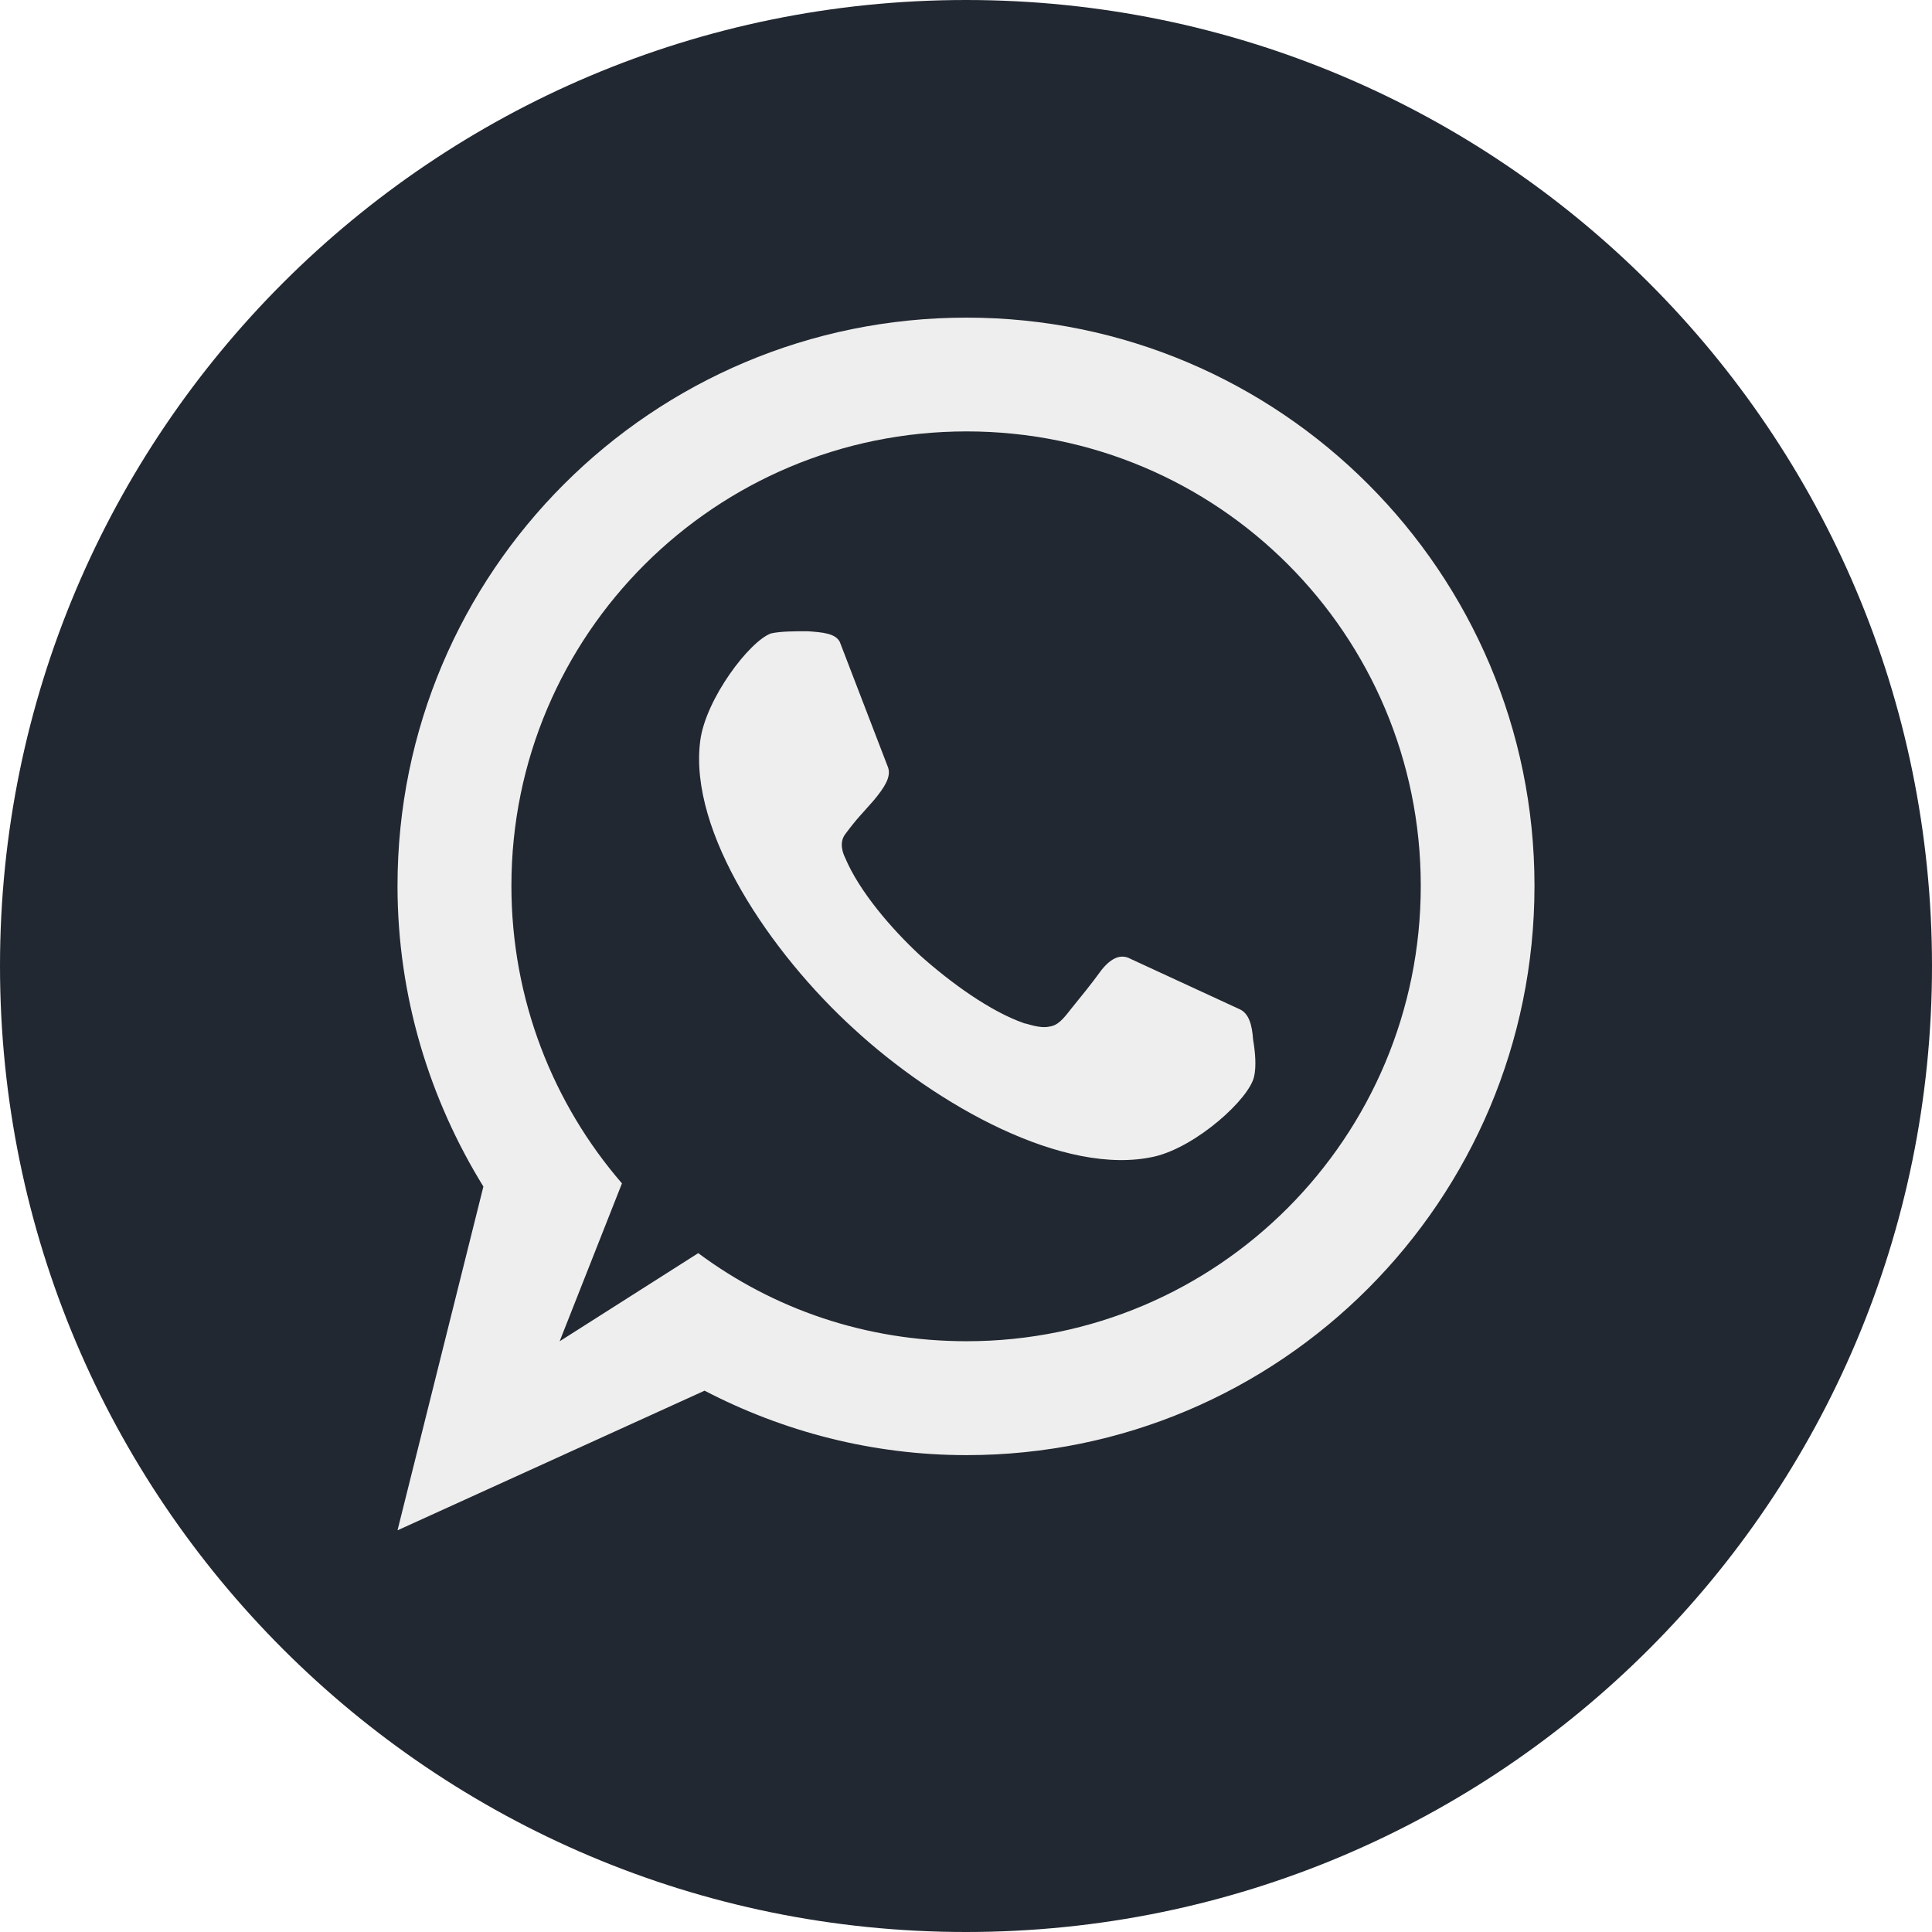
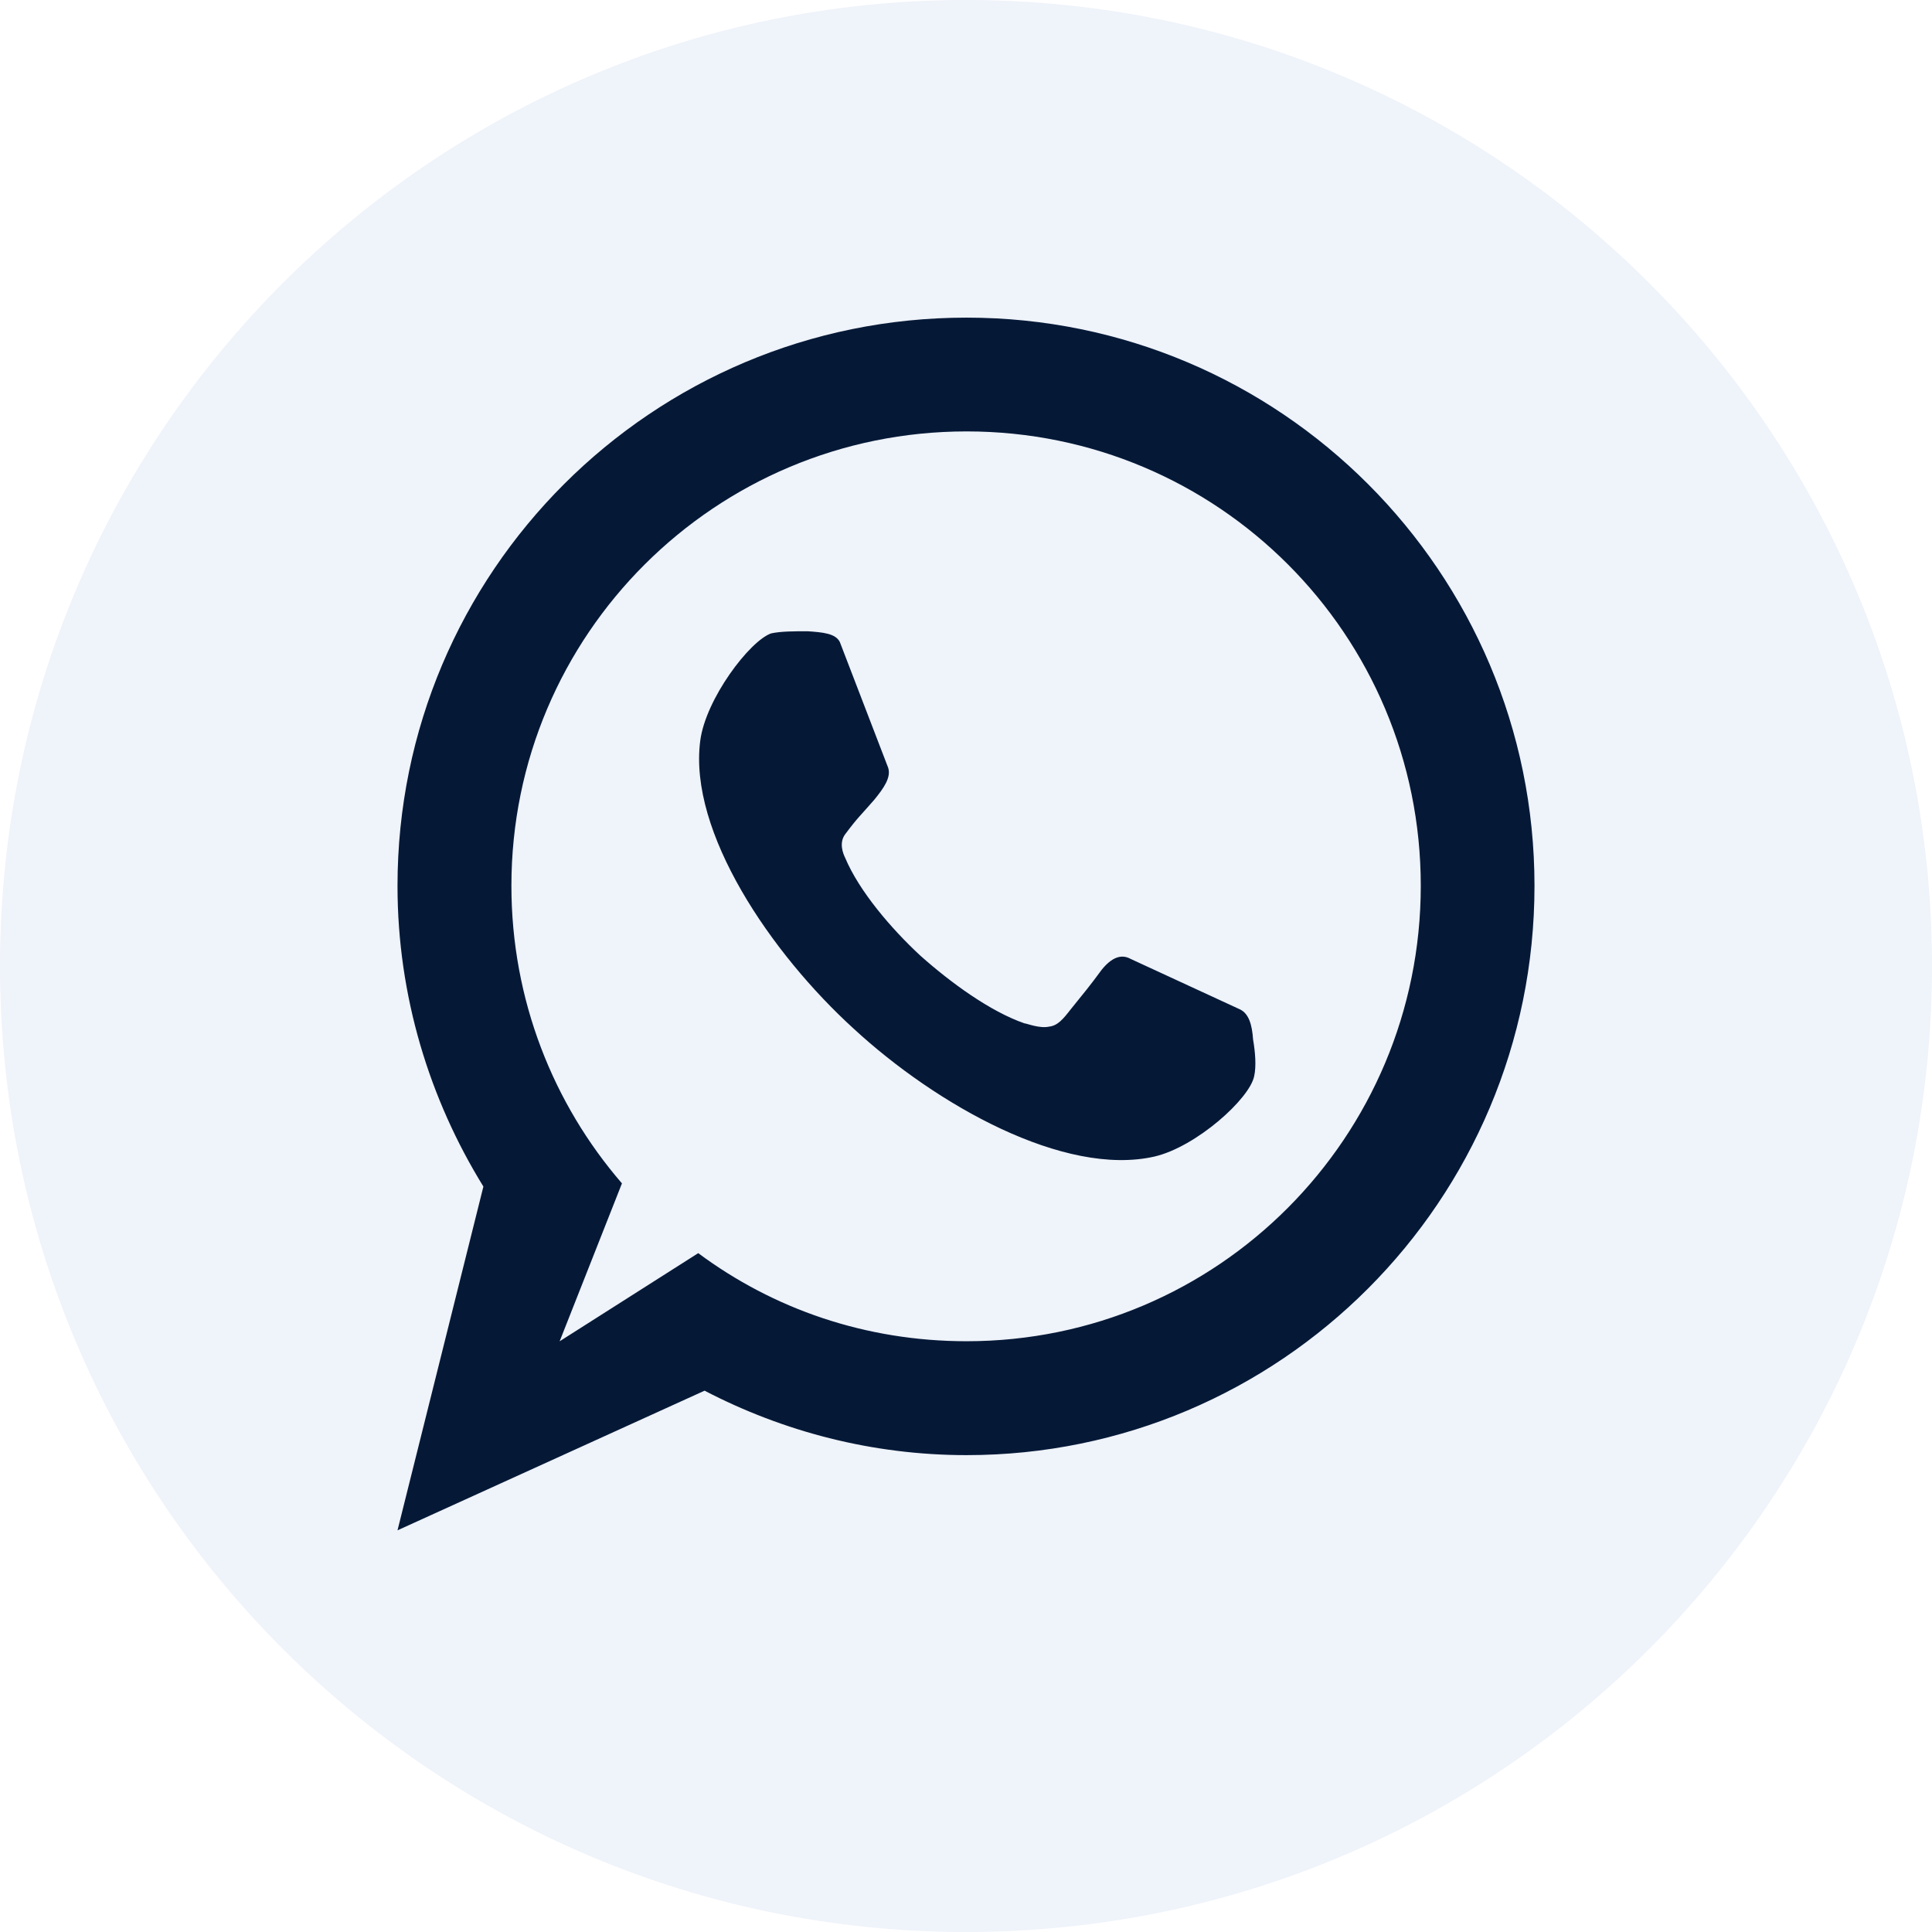
<svg xmlns="http://www.w3.org/2000/svg" enable-background="new 0 0 64 64" version="1.1" viewBox="0 0 64 64" xml:space="preserve">
  <g id="Layer_3">
    <g>
      <g>
        <g>
-           <path d="M32,0C14.327,0,0,14.327,0,32c0,17.673,14.327,32,32,32s32-14.327,32-32C64,14.327,49.673,0,32,0z" fill="#222831" />
+           <path d="M32,0C14.327,0,0,14.327,0,32c0,17.673,14.327,32,32,32s32-14.327,32-32C64,14.327,49.673,0,32,0z" fill="#eff3fa" />
        </g>
      </g>
      <g id="Outline_Filled_2_">
        <g>
-           <path d="M30.488,31.657c-0.96-0.889-2.027-2.135-2.49-3.239c-0.071-0.142-0.213-0.499,0-0.783      c0.426-0.57,0.497-0.605,0.96-1.138c0.321-0.392,0.568-0.747,0.463-1.067l-1.601-4.164c-0.142-0.284-0.568-0.321-1.067-0.355      c-0.426,0-0.889,0-1.209,0.071c-0.712,0.25-2.169,2.171-2.348,3.559c-0.392,3.023,2.348,7.045,5.085,9.537      c2.739,2.526,6.972,4.911,9.959,4.235c1.388-0.321,3.165-1.922,3.307-2.668c0.071-0.321,0.037-0.781-0.037-1.209      c-0.034-0.497-0.142-0.854-0.428-0.996l-3.626-1.674c-0.321-0.179-0.641-0.037-0.96,0.357c-0.392,0.534-0.57,0.747-1.031,1.317      c-0.25,0.321-0.426,0.534-0.71,0.568c-0.321,0.071-0.747-0.108-0.818-0.108C32.799,33.507,31.485,32.545,30.488,31.657      L30.488,31.657z M18.539,44.432l2.064-5.231c-2.277-2.634-3.662-6.085-3.662-9.858c0-8.326,6.757-15.052,15.08-15.052      c8.321,0,15.044,6.727,15.044,15.052c0,8.328-6.722,15.087-15.044,15.087c-3.344,0-6.402-1.067-8.891-2.918L18.539,44.432z       M16.013,39.306l-2.845,11.388l10.172-4.626c2.597,1.351,5.547,2.135,8.678,2.135c10.385,0,18.814-8.433,18.814-18.859      c0-10.389-8.429-18.822-18.814-18.822c-10.421,0-18.85,8.433-18.85,18.822C13.168,33.008,14.235,36.425,16.013,39.306      L16.013,39.306z" fill="#EEEEEE" />
+           <path d="M30.488,31.657c-0.96-0.889-2.027-2.135-2.49-3.239c-0.071-0.142-0.213-0.499,0-0.783      c0.426-0.57,0.497-0.605,0.96-1.138c0.321-0.392,0.568-0.747,0.463-1.067l-1.601-4.164c-0.142-0.284-0.568-0.321-1.067-0.355      c-0.426,0-0.889,0-1.209,0.071c-0.712,0.25-2.169,2.171-2.348,3.559c-0.392,3.023,2.348,7.045,5.085,9.537      c2.739,2.526,6.972,4.911,9.959,4.235c1.388-0.321,3.165-1.922,3.307-2.668c0.071-0.321,0.037-0.781-0.037-1.209      c-0.034-0.497-0.142-0.854-0.428-0.996l-3.626-1.674c-0.321-0.179-0.641-0.037-0.96,0.357c-0.392,0.534-0.57,0.747-1.031,1.317      c-0.25,0.321-0.426,0.534-0.71,0.568c-0.321,0.071-0.747-0.108-0.818-0.108C32.799,33.507,31.485,32.545,30.488,31.657      L30.488,31.657z M18.539,44.432l2.064-5.231c-2.277-2.634-3.662-6.085-3.662-9.858c0-8.326,6.757-15.052,15.08-15.052      c8.321,0,15.044,6.727,15.044,15.052c0,8.328-6.722,15.087-15.044,15.087c-3.344,0-6.402-1.067-8.891-2.918L18.539,44.432z       M16.013,39.306l-2.845,11.388l10.172-4.626c2.597,1.351,5.547,2.135,8.678,2.135c10.385,0,18.814-8.433,18.814-18.859      c0-10.389-8.429-18.822-18.814-18.822c-10.421,0-18.85,8.433-18.85,18.822C13.168,33.008,14.235,36.425,16.013,39.306      L16.013,39.306z" fill="#051937" />
        </g>
      </g>
    </g>
  </g>
</svg>
